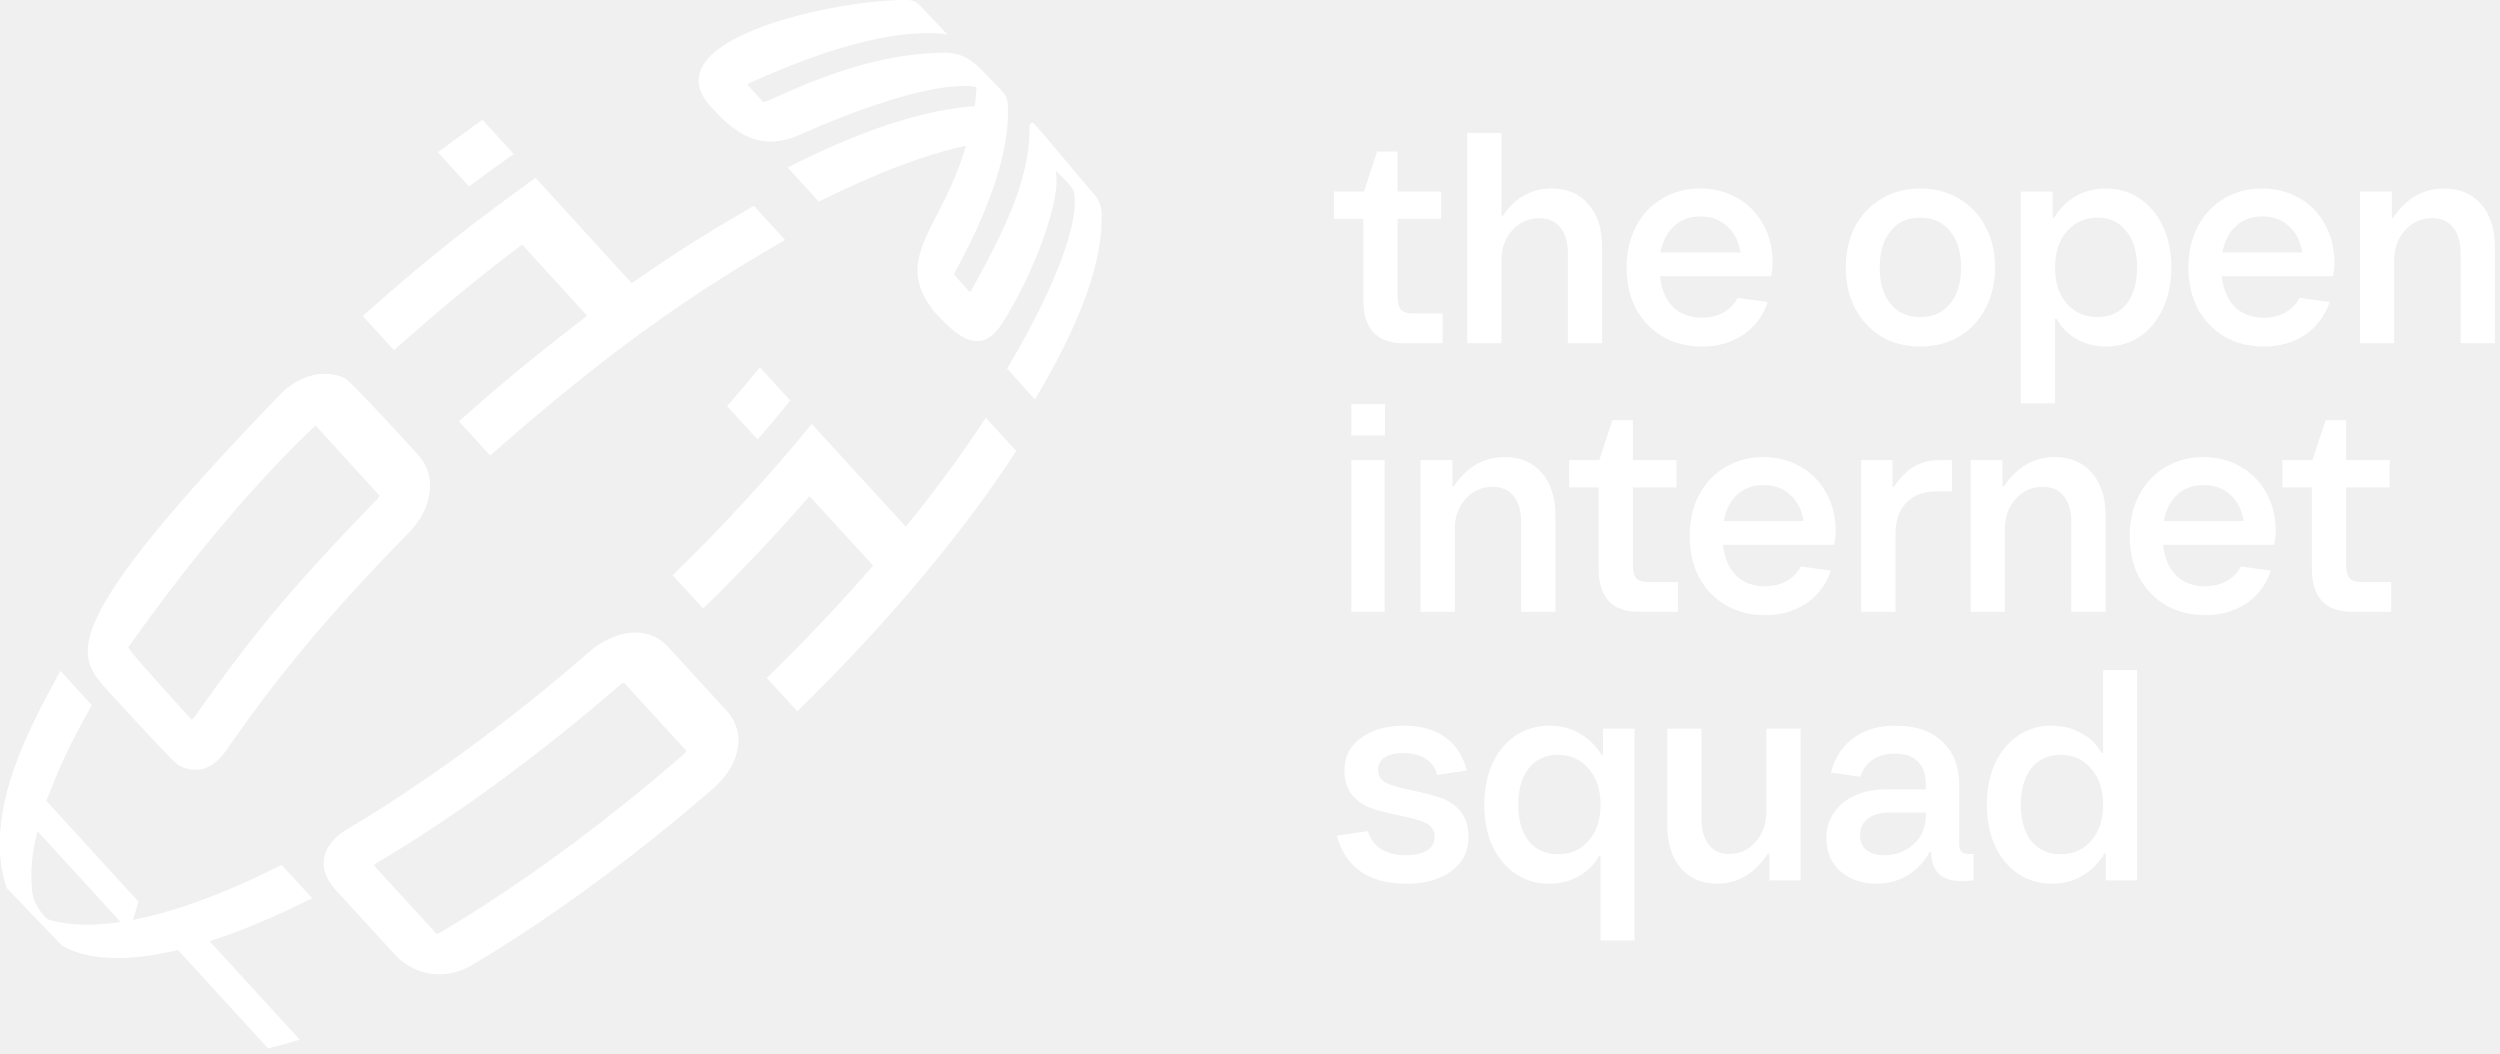
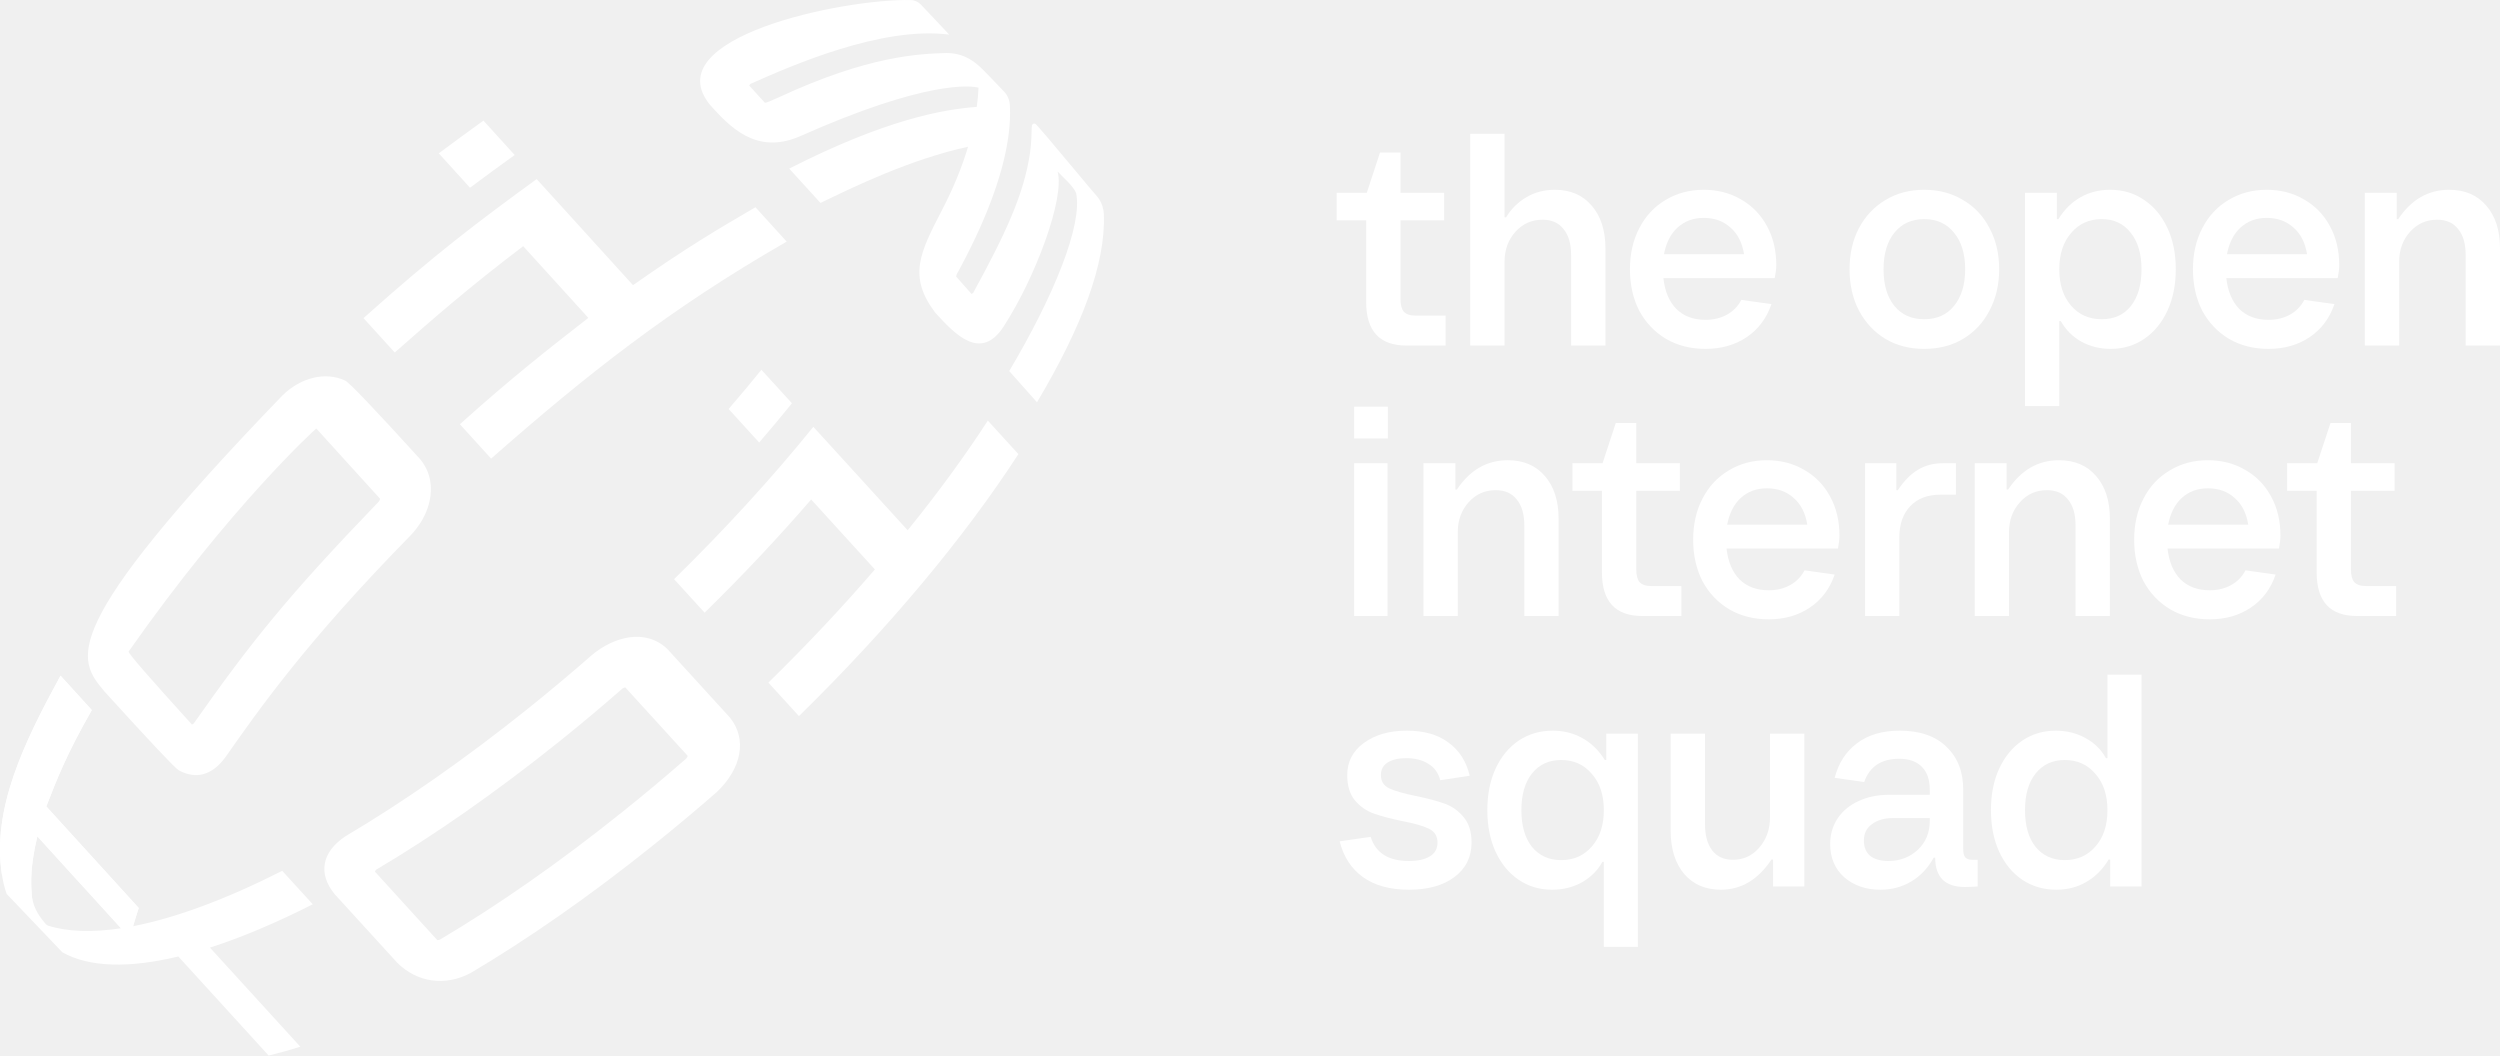
- <svg xmlns="http://www.w3.org/2000/svg" width="363" height="153" viewBox="0 0 363 153" fill="none">
-   <path d="M297.96 128.315C296.128 128.315 294.485 127.835 293.031 126.875C291.606 125.916 290.486 124.563 289.672 122.819C288.887 121.074 288.494 119.082 288.494 116.842C288.494 114.574 288.887 112.582 289.672 110.866C290.486 109.121 291.606 107.769 293.031 106.809C294.456 105.849 296.07 105.37 297.873 105.37C299.443 105.37 300.868 105.719 302.148 106.416C303.457 107.114 304.46 108.089 305.158 109.339H305.376V97.299H310.305V127.835H305.769V123.953H305.551C304.707 125.349 303.631 126.425 302.322 127.181C301.043 127.937 299.589 128.315 297.96 128.315ZM299.182 124.04C301.014 124.04 302.497 123.386 303.631 122.077C304.794 120.768 305.376 119.023 305.376 116.842C305.376 114.661 304.794 112.916 303.631 111.608C302.497 110.27 301.014 109.601 299.182 109.601C297.408 109.601 295.997 110.255 294.95 111.564C293.932 112.844 293.423 114.603 293.423 116.842C293.423 119.082 293.932 120.841 294.95 122.121C295.997 123.4 297.408 124.04 299.182 124.04Z" fill="white" />
-   <path d="M286.567 123.996V127.835C285.869 127.893 285.258 127.922 284.735 127.922C283.31 127.922 282.234 127.573 281.507 126.875C280.78 126.148 280.416 125.116 280.416 123.778V123.691H280.198C279.355 125.203 278.264 126.352 276.926 127.137C275.589 127.922 274.105 128.315 272.477 128.315C270.383 128.315 268.638 127.719 267.242 126.526C265.875 125.305 265.192 123.705 265.192 121.728C265.192 120.332 265.556 119.096 266.283 118.02C267.01 116.944 268.013 116.115 269.293 115.534C270.601 114.923 272.084 114.617 273.742 114.617H279.631V113.92C279.631 112.465 279.253 111.36 278.497 110.604C277.741 109.819 276.636 109.426 275.182 109.426C272.593 109.426 270.907 110.546 270.121 112.785L265.846 112.175C266.399 110.052 267.475 108.394 269.074 107.202C270.674 105.98 272.739 105.37 275.269 105.37C278.177 105.37 280.431 106.14 282.03 107.682C283.659 109.223 284.473 111.288 284.473 113.876V122.47C284.473 123.022 284.575 123.415 284.778 123.647C284.982 123.88 285.316 123.996 285.782 123.996H286.567ZM273.611 124.171C275.298 124.171 276.723 123.633 277.886 122.557C279.049 121.481 279.631 120.085 279.631 118.369V117.976H274.309C273.059 117.976 272.041 118.267 271.256 118.849C270.47 119.401 270.078 120.201 270.078 121.248C270.078 122.179 270.383 122.906 270.994 123.429C271.634 123.924 272.506 124.171 273.611 124.171Z" fill="white" />
-   <path d="M249.369 128.315C247.129 128.315 245.355 127.559 244.047 126.047C242.738 124.505 242.084 122.426 242.084 119.809V105.806H247.057V118.849C247.057 120.477 247.406 121.742 248.104 122.644C248.802 123.546 249.805 123.996 251.114 123.996C252.626 123.996 253.891 123.415 254.909 122.251C255.956 121.059 256.479 119.605 256.479 117.889V105.806H261.452V127.835H256.915V123.953H256.697C254.749 126.861 252.306 128.315 249.369 128.315Z" fill="white" />
-   <path d="M232.402 136.56V124.302H232.184C231.486 125.552 230.483 126.541 229.174 127.268C227.895 127.966 226.47 128.315 224.899 128.315C223.096 128.315 221.482 127.835 220.057 126.875C218.632 125.916 217.513 124.563 216.698 122.818C215.913 121.074 215.52 119.082 215.52 116.842C215.52 114.574 215.913 112.582 216.698 110.866C217.513 109.121 218.632 107.769 220.057 106.809C221.511 105.849 223.154 105.37 224.986 105.37C226.586 105.37 228.026 105.733 229.305 106.46C230.614 107.187 231.69 108.234 232.533 109.601H232.751V105.806H237.332V136.56H232.402ZM226.208 124.04C228.04 124.04 229.523 123.386 230.657 122.077C231.821 120.768 232.402 119.023 232.402 116.842C232.402 114.661 231.821 112.916 230.657 111.608C229.523 110.27 228.04 109.601 226.208 109.601C224.434 109.601 223.023 110.255 221.977 111.564C220.959 112.844 220.45 114.603 220.45 116.842C220.45 119.082 220.959 120.841 221.977 122.121C223.023 123.4 224.434 124.04 226.208 124.04Z" fill="white" />
-   <path d="M204.153 128.315C201.419 128.315 199.195 127.704 197.479 126.483C195.792 125.261 194.672 123.546 194.12 121.335L198.613 120.681C199.34 123.008 201.187 124.171 204.153 124.171C205.433 124.171 206.436 123.953 207.163 123.516C207.919 123.08 208.297 122.411 208.297 121.51C208.297 120.579 207.876 119.91 207.032 119.503C206.189 119.096 204.909 118.733 203.193 118.413C201.507 118.064 200.125 117.7 199.049 117.322C198.002 116.944 197.101 116.319 196.345 115.446C195.589 114.545 195.21 113.323 195.21 111.782C195.21 109.863 196.01 108.321 197.61 107.158C199.238 105.966 201.318 105.37 203.848 105.37C206.32 105.37 208.326 105.937 209.868 107.071C211.438 108.205 212.47 109.804 212.965 111.869L208.69 112.524C208.428 111.477 207.861 110.691 206.989 110.168C206.116 109.615 205.04 109.339 203.76 109.339C202.655 109.339 201.768 109.543 201.1 109.95C200.431 110.357 200.096 110.968 200.096 111.782C200.096 112.684 200.503 113.323 201.318 113.701C202.132 114.079 203.411 114.443 205.156 114.792C206.843 115.141 208.225 115.504 209.301 115.883C210.377 116.261 211.293 116.9 212.049 117.802C212.834 118.703 213.227 119.939 213.227 121.51C213.227 123.604 212.398 125.261 210.74 126.483C209.111 127.704 206.916 128.315 204.153 128.315Z" fill="white" />
-   <path d="M341.53 88.835C337.633 88.835 335.684 86.741 335.684 82.553V70.775H331.409V66.806H335.772L337.691 61.004H340.657V66.806H346.983V70.775H340.657V82.117C340.657 82.961 340.817 83.571 341.137 83.949C341.486 84.327 342.053 84.516 342.838 84.516H347.201V88.835H341.53Z" fill="white" />
-   <path d="M330.441 77.231C330.441 77.755 330.368 78.38 330.223 79.107H314.082C314.286 80.998 314.911 82.481 315.958 83.557C317.034 84.604 318.445 85.127 320.19 85.127C321.353 85.127 322.385 84.88 323.287 84.386C324.188 83.891 324.886 83.179 325.381 82.248L329.743 82.859C329.045 84.894 327.853 86.48 326.166 87.614C324.479 88.748 322.487 89.315 320.19 89.315C318.038 89.315 316.133 88.835 314.475 87.875C312.817 86.887 311.523 85.534 310.593 83.819C309.691 82.074 309.24 80.082 309.24 77.842C309.24 75.603 309.691 73.625 310.593 71.91C311.494 70.165 312.759 68.812 314.388 67.853C316.016 66.864 317.863 66.37 319.928 66.37C321.934 66.37 323.738 66.835 325.337 67.766C326.936 68.667 328.187 69.947 329.089 71.604C329.99 73.233 330.441 75.109 330.441 77.231ZM319.928 70.426C318.416 70.426 317.151 70.892 316.133 71.822C315.144 72.724 314.49 74.004 314.17 75.661H325.773C325.511 74.004 324.857 72.724 323.81 71.822C322.792 70.892 321.498 70.426 319.928 70.426Z" fill="white" />
-   <path d="M286.137 88.835V66.806H290.761V70.601H290.979C292.87 67.78 295.327 66.37 298.351 66.37C300.62 66.37 302.408 67.126 303.717 68.638C305.055 70.15 305.724 72.215 305.724 74.832V88.835H300.751V75.792C300.751 74.163 300.387 72.913 299.66 72.04C298.962 71.139 297.944 70.688 296.607 70.688C295.036 70.688 293.727 71.27 292.681 72.433C291.634 73.596 291.11 75.036 291.11 76.752V88.835H286.137Z" fill="white" />
-   <path d="M270.247 88.835V66.806H274.784V70.688H275.002C275.875 69.379 276.834 68.405 277.881 67.766C278.928 67.126 280.15 66.806 281.546 66.806H283.421V71.343H281.197C279.306 71.343 277.838 71.895 276.791 73C275.744 74.105 275.22 75.603 275.22 77.493V88.835H270.247Z" fill="white" />
-   <path d="M266.541 77.231C266.541 77.755 266.468 78.38 266.323 79.107H250.182C250.386 80.998 251.011 82.481 252.058 83.557C253.134 84.604 254.545 85.127 256.29 85.127C257.453 85.127 258.485 84.88 259.387 84.386C260.288 83.891 260.986 83.179 261.481 82.248L265.843 82.859C265.145 84.894 263.953 86.48 262.266 87.614C260.579 88.748 258.587 89.315 256.29 89.315C254.138 89.315 252.233 88.835 250.575 87.875C248.917 86.887 247.623 85.534 246.693 83.819C245.791 82.074 245.34 80.082 245.34 77.842C245.34 75.603 245.791 73.625 246.693 71.91C247.594 70.165 248.859 68.812 250.488 67.853C252.116 66.864 253.963 66.37 256.028 66.37C258.035 66.37 259.838 66.835 261.437 67.766C263.037 68.667 264.287 69.947 265.189 71.604C266.09 73.233 266.541 75.109 266.541 77.231ZM256.028 70.426C254.516 70.426 253.251 70.892 252.233 71.822C251.244 72.724 250.59 74.004 250.27 75.661H261.873C261.612 74.004 260.957 72.724 259.91 71.822C258.892 70.892 257.598 70.426 256.028 70.426Z" fill="white" />
-   <path d="M237.969 88.835C234.072 88.835 232.124 86.741 232.124 82.553V70.775H227.849V66.806H232.211L234.13 61.004H237.097V66.806H243.422V70.775H237.097V82.117C237.097 82.961 237.257 83.571 237.577 83.949C237.926 84.327 238.493 84.516 239.278 84.516H243.64V88.835H237.969Z" fill="white" />
-   <path d="M206.262 88.835V66.806H210.886V70.601H211.104C212.995 67.78 215.452 66.37 218.477 66.37C220.745 66.37 222.533 67.126 223.842 68.638C225.18 70.15 225.849 72.215 225.849 74.832V88.835H220.876V75.792C220.876 74.163 220.512 72.913 219.785 72.04C219.087 71.139 218.069 70.688 216.732 70.688C215.161 70.688 213.853 71.27 212.806 72.433C211.759 73.596 211.235 75.036 211.235 76.752V88.835H206.262Z" fill="white" />
-   <path d="M201.056 88.835H196.214V66.806H201.056V88.835ZM201.1 63.229H196.214V58.648H201.1V63.229Z" fill="white" />
-   <path d="M342.667 49.835V27.806H347.291V31.601H347.509C349.4 28.78 351.857 27.37 354.882 27.37C357.15 27.37 358.938 28.126 360.247 29.638C361.585 31.15 362.254 33.215 362.254 35.832V49.835H357.281V36.792C357.281 35.163 356.917 33.913 356.19 33.041C355.492 32.139 354.474 31.688 353.137 31.688C351.566 31.688 350.258 32.27 349.211 33.433C348.164 34.596 347.64 36.036 347.64 37.752V49.835H342.667Z" fill="white" />
-   <path d="M338.961 38.231C338.961 38.755 338.888 39.38 338.743 40.107H322.602C322.806 41.998 323.431 43.481 324.478 44.557C325.554 45.604 326.965 46.127 328.71 46.127C329.873 46.127 330.905 45.88 331.807 45.386C332.708 44.891 333.406 44.179 333.901 43.248L338.263 43.859C337.565 45.895 336.373 47.48 334.686 48.614C332.999 49.748 331.007 50.315 328.71 50.315C326.558 50.315 324.653 49.835 322.995 48.875C321.337 47.887 320.043 46.534 319.113 44.819C318.211 43.074 317.76 41.081 317.76 38.842C317.76 36.603 318.211 34.625 319.113 32.91C320.014 31.165 321.279 29.812 322.908 28.853C324.536 27.864 326.383 27.37 328.448 27.37C330.454 27.37 332.258 27.835 333.857 28.765C335.456 29.667 336.707 30.947 337.609 32.604C338.51 34.233 338.961 36.109 338.961 38.231ZM328.448 31.426C326.936 31.426 325.671 31.892 324.653 32.822C323.664 33.724 323.01 35.004 322.69 36.661H334.293C334.031 35.004 333.377 33.724 332.33 32.822C331.312 31.892 330.018 31.426 328.448 31.426Z" fill="white" />
-   <path d="M293.422 58.559V27.806H298.046V31.601H298.264C299.107 30.234 300.169 29.187 301.448 28.46C302.728 27.733 304.167 27.37 305.767 27.37C307.599 27.37 309.228 27.849 310.653 28.809C312.107 29.769 313.241 31.121 314.055 32.866C314.869 34.582 315.277 36.574 315.277 38.842C315.277 41.081 314.869 43.074 314.055 44.819C313.241 46.563 312.121 47.916 310.696 48.875C309.271 49.835 307.657 50.315 305.854 50.315C304.284 50.315 302.859 49.966 301.579 49.268C300.3 48.541 299.311 47.552 298.613 46.302H298.395V58.559H293.422ZM304.546 46.04C306.349 46.04 307.759 45.4 308.777 44.12C309.795 42.841 310.304 41.081 310.304 38.842C310.304 36.603 309.78 34.843 308.733 33.564C307.715 32.255 306.319 31.601 304.546 31.601C302.713 31.601 301.23 32.27 300.096 33.608C298.962 34.916 298.395 36.661 298.395 38.842C298.395 41.023 298.962 42.768 300.096 44.077C301.23 45.386 302.713 46.04 304.546 46.04Z" fill="white" />
-   <path d="M278.822 50.315C276.699 50.315 274.823 49.835 273.195 48.875C271.566 47.887 270.286 46.52 269.356 44.775C268.454 43.03 268.004 41.052 268.004 38.842C268.004 36.603 268.454 34.625 269.356 32.91C270.286 31.165 271.566 29.812 273.195 28.853C274.823 27.864 276.699 27.37 278.822 27.37C280.945 27.37 282.821 27.864 284.449 28.853C286.107 29.812 287.386 31.165 288.288 32.91C289.219 34.625 289.684 36.603 289.684 38.842C289.684 41.052 289.219 43.03 288.288 44.775C287.386 46.52 286.107 47.887 284.449 48.875C282.821 49.835 280.945 50.315 278.822 50.315ZM278.822 46.04C280.654 46.04 282.094 45.4 283.141 44.12C284.217 42.812 284.755 41.052 284.755 38.842C284.755 36.603 284.217 34.843 283.141 33.564C282.094 32.255 280.654 31.601 278.822 31.601C276.99 31.601 275.55 32.255 274.503 33.564C273.456 34.843 272.933 36.603 272.933 38.842C272.933 41.081 273.456 42.841 274.503 44.12C275.55 45.4 276.99 46.04 278.822 46.04Z" fill="white" />
-   <path d="M257.382 38.231C257.382 38.755 257.309 39.38 257.164 40.107H241.024C241.227 41.998 241.852 43.481 242.899 44.557C243.975 45.604 245.386 46.127 247.131 46.127C248.294 46.127 249.326 45.88 250.228 45.386C251.129 44.891 251.827 44.179 252.322 43.248L256.684 43.859C255.986 45.895 254.794 47.48 253.107 48.614C251.42 49.748 249.428 50.315 247.131 50.315C244.979 50.315 243.074 49.835 241.416 48.875C239.758 47.887 238.464 46.534 237.534 44.819C236.632 43.074 236.181 41.081 236.181 38.842C236.181 36.603 236.632 34.625 237.534 32.91C238.435 31.165 239.7 29.812 241.329 28.853C242.957 27.864 244.804 27.37 246.869 27.37C248.876 27.37 250.679 27.835 252.278 28.765C253.878 29.667 255.128 30.947 256.03 32.604C256.931 34.233 257.382 36.109 257.382 38.231ZM246.869 31.426C245.357 31.426 244.092 31.892 243.074 32.822C242.085 33.724 241.431 35.004 241.111 36.661H252.714C252.453 35.004 251.798 33.724 250.751 32.822C249.733 31.892 248.439 31.426 246.869 31.426Z" fill="white" />
-   <path d="M213.041 49.835V19.299H218.014V31.339H218.232C218.988 30.118 219.962 29.158 221.155 28.46C222.376 27.733 223.757 27.37 225.299 27.37C227.538 27.37 229.312 28.126 230.621 29.638C231.958 31.15 232.627 33.215 232.627 35.832V49.835H227.654V36.792C227.654 35.163 227.291 33.913 226.564 33.041C225.866 32.139 224.848 31.688 223.51 31.688C221.94 31.688 220.631 32.27 219.584 33.433C218.537 34.596 218.014 36.036 218.014 37.752V49.835H213.041Z" fill="white" />
-   <path d="M203.804 49.835C199.907 49.835 197.959 47.741 197.959 43.553V31.775H193.684V27.806H198.046L199.965 22.004H202.932V27.806H209.257V31.775H202.932V43.117C202.932 43.961 203.092 44.571 203.411 44.949C203.76 45.327 204.328 45.517 205.113 45.517H209.475V49.835H203.804Z" fill="white" />
-   <path d="M105.793 103.517L96.728 93.626C93.525 90.552 88.919 91.838 85.767 94.473C82.788 97.063 79.738 99.609 76.625 102.098C67.406 109.456 58.449 115.655 50.098 120.581C46.634 122.841 46.034 125.972 48.497 128.951L57.562 138.849C60.446 141.7 64.516 142.267 68.184 140.332C76.536 135.399 85.493 129.206 94.712 121.848C97.825 119.359 100.881 116.813 103.86 114.223C107.497 110.792 108.256 106.591 105.793 103.517ZM99.433 109.392C96.453 111.982 93.404 114.528 90.284 117.017C81.072 124.375 72.114 130.568 63.763 135.501C63.648 135.539 63.495 135.583 63.374 135.583L54.321 125.699C54.366 125.603 54.436 125.476 54.526 125.412C62.877 120.486 71.827 114.287 81.046 106.929C84.166 104.44 87.215 101.894 90.195 99.304C90.303 99.234 90.469 99.157 90.597 99.125L99.65 109.01C99.611 109.131 99.522 109.29 99.433 109.392Z" fill="white" />
-   <path d="M117.857 61.554C111.943 68.829 105.136 76.257 97.672 83.525L102.099 88.356C107.643 82.959 112.817 77.478 117.538 72.037L126.776 82.125C122.055 87.567 116.881 93.047 111.337 98.444L115.765 103.275C128.773 90.609 139.765 77.466 147.568 65.487L143.14 60.656C139.816 65.761 135.918 71.069 131.523 76.473L120.071 63.966L117.857 61.554Z" fill="white" />
-   <path d="M110.323 53.33C108.798 55.208 107.216 57.092 105.576 58.982L110.004 63.813C111.643 61.923 113.226 60.039 114.75 58.161L110.323 53.33Z" fill="white" />
-   <path d="M8.776 97.471C3.468 107.158 -1.183 116.642 0.278 126.138C1.637 127.621 3.449 129.607 4.814 131.09C4.47 128.105 4.196 125.75 5.408 120.626C6.933 122.294 8.968 124.521 10.492 126.189C11.258 127.023 12.272 128.137 13.038 128.97C14.563 130.638 16.598 132.866 18.123 134.533C18.327 134.756 18.595 135.055 18.799 135.272C19.182 133.979 19.654 132.242 20.1 130.969C15.634 126.087 11.169 121.199 6.703 116.317C8.355 112.103 9.663 108.781 13.3 102.422C11.941 100.933 10.129 98.954 8.77 97.464L8.776 97.471Z" fill="white" />
-   <path d="M60.924 66.27C54.251 58.959 50.613 55.163 50.009 54.883C47.17 53.572 43.603 54.419 40.93 57.028C7.928 91.08 11.252 95.065 15.092 99.679C21.782 107.003 25.381 110.803 25.887 111.079C27.622 112.033 30.2 112.485 32.611 109.271C37.587 102.206 44.407 92.531 59.419 77.294C60.191 76.511 60.675 75.773 60.995 75.289C61.326 74.786 64.127 70.273 60.924 66.27ZM54.895 72.336C41.702 85.957 36.401 92.55 28.088 104.313C28.018 104.376 27.909 104.466 27.814 104.491C21.595 97.685 18.537 94.176 18.639 93.963C33.491 72.889 45.773 61.815 45.83 61.795C47.355 63.463 49.383 65.691 50.908 67.365C52.159 68.733 53.83 70.566 55.081 71.935C55.049 72.068 54.972 72.234 54.895 72.336Z" fill="white" />
-   <path d="M77.754 25.828C69.148 32.078 63.164 36.546 52.669 45.877C54.028 47.366 55.833 49.346 57.192 50.835C63.068 45.699 67.706 41.638 75.808 35.502C77.333 37.17 79.362 39.398 80.887 41.065C82.195 42.497 83.942 44.413 85.25 45.845C79.419 50.364 74.386 54.266 66.641 61.178C67.999 62.667 69.805 64.647 71.164 66.136C85.027 54.011 97.027 44.547 113.991 34.84C112.632 33.357 110.827 31.371 109.468 29.888C103.898 33.128 99.503 35.687 91.726 41.129C88.581 37.679 85.429 34.229 82.284 30.779L77.767 25.828H77.754Z" fill="white" />
-   <path d="M70.054 17.394C68.108 18.807 65.505 20.666 63.578 22.11C64.937 23.6 66.743 25.579 68.102 27.069C70.041 25.649 72.612 23.74 74.577 22.352C73.218 20.863 71.413 18.884 70.054 17.394Z" fill="white" />
-   <path d="M159.772 29.812C159.74 29.71 159.702 29.602 159.657 29.494C159.319 28.609 158.828 28.17 158.209 27.451C156.289 25.217 151.389 19.285 150.464 18.304C150.388 18.222 150.107 17.91 150.049 17.878C149.967 17.827 149.864 17.814 149.807 17.827C149.66 17.852 149.565 17.967 149.533 18.107C149.488 18.304 149.488 18.705 149.475 19.017C149.463 19.259 149.469 20.589 149.252 22.06C148.372 28.055 145.641 33.822 141.009 42.236C140.946 42.281 140.85 42.344 140.78 42.395C140.11 41.644 139.217 40.639 138.547 39.881C138.56 39.798 138.585 39.69 138.604 39.601C142.572 32.415 145.143 25.828 146.024 20.297C146.247 18.903 146.356 17.572 146.362 16.312C146.362 15.873 146.349 15.478 146.33 15.135C146.285 14.403 145.986 13.715 145.475 13.187C144.384 12.048 142.438 10.024 142.005 9.635C140.576 8.362 139.198 7.669 137.182 7.643C133.245 7.764 125.928 8 112.881 14.021C111.665 14.581 110.982 14.848 110.833 14.823C110.151 14.078 109.245 13.085 108.562 12.341C108.613 12.258 108.664 12.143 108.741 12.099C114.757 9.432 127.784 3.742 137.545 4.995C136.39 3.735 134.63 1.94 133.437 0.667C133.054 0.26 132.524 0.018 131.963 0.005C122.138 -0.198 94.871 5.422 102.91 15.16C105.672 18.19 109.462 22.327 115.726 19.736C134.279 11.507 140.684 12.366 141.794 12.64C141.756 13.467 141.679 14.396 141.539 15.415C136.716 15.771 128.371 17.21 114.361 24.313C115.72 25.802 117.532 27.788 118.891 29.271C123.516 27.031 131.88 22.976 140.276 21.156C139.472 23.835 138.272 26.897 136.493 30.308C133.296 36.463 131.535 39.849 135.523 45.1C138.362 48.194 142.107 52.197 145.437 47.067C150.069 39.932 154.305 28.609 153.252 24.733C153.973 25.516 155.587 26.865 155.938 27.871C156.863 32.453 152.755 42.58 146.234 53.515L150.266 58.015C156.742 47.163 160.244 38.016 159.951 30.881C159.938 30.518 159.874 30.162 159.766 29.818L159.772 29.812Z" fill="white" />
-   <path d="M40.898 125.584C32.783 129.683 25.453 132.382 19.284 133.572C19.552 132.656 19.832 131.707 20.1 130.931C15.634 126.049 11.169 121.161 6.703 116.279C8.355 112.065 9.663 108.743 13.3 102.384C11.941 100.895 10.129 98.915 8.77 97.426C3.462 107.113 -1.189 116.597 0.272 126.093C0.572 128.028 0.98 128.938 0.98 128.938L9.031 137.334C12.885 139.504 18.665 139.657 25.842 137.945L38.927 152.228C40.394 151.877 41.925 151.451 43.508 150.942L30.423 136.659C34.978 135.202 39.98 133.114 45.326 130.415L40.898 125.584ZM6.971 133.502L6.652 133.286C5.944 132.433 4.897 131.243 4.623 129.282C4.419 126.997 4.438 124.668 5.408 120.581C6.933 122.249 8.968 124.477 10.492 126.144C11.258 126.978 12.272 128.092 13.038 128.926C14.384 130.396 16.119 132.293 17.555 133.865C13.395 134.495 9.829 134.387 6.971 133.496V133.502Z" fill="white" />
+ <svg xmlns="http://www.w3.org/2000/svg" width="45" height="19" viewBox="0 0 45 19" fill="none">
+   <path d="M37.013 16.015C36.786 16.015 36.582 15.956 36.401 15.836C36.224 15.716 36.085 15.547 35.984 15.329C35.886 15.112 35.837 14.863 35.837 14.583C35.837 14.3 35.886 14.052 35.984 13.838C36.085 13.62 36.224 13.451 36.401 13.331C36.578 13.211 36.779 13.152 37.002 13.152C37.197 13.152 37.375 13.195 37.533 13.282C37.696 13.369 37.821 13.491 37.907 13.647H37.934V12.144H38.547V15.956H37.983V15.471H37.956C37.851 15.645 37.718 15.78 37.555 15.874C37.396 15.968 37.216 16.015 37.013 16.015ZM37.165 15.482C37.393 15.482 37.577 15.4 37.718 15.237C37.862 15.073 37.934 14.856 37.934 14.583C37.934 14.311 37.862 14.093 37.718 13.93C37.577 13.763 37.393 13.68 37.165 13.68C36.945 13.68 36.77 13.761 36.639 13.925C36.513 14.084 36.45 14.304 36.45 14.583C36.45 14.863 36.513 15.082 36.639 15.242C36.77 15.402 36.945 15.482 37.165 15.482Z" fill="white" />
+   <path d="M35.598 15.476V15.956C35.511 15.963 35.435 15.966 35.37 15.966C35.193 15.966 35.06 15.923 34.969 15.836C34.879 15.745 34.834 15.616 34.834 15.449V15.438H34.807C34.702 15.627 34.567 15.77 34.4 15.868C34.234 15.966 34.05 16.015 33.848 16.015C33.588 16.015 33.371 15.941 33.197 15.792C33.028 15.64 32.943 15.44 32.943 15.193C32.943 15.019 32.988 14.865 33.078 14.73C33.169 14.596 33.293 14.493 33.452 14.42C33.615 14.344 33.799 14.306 34.005 14.306H34.736V14.219C34.736 14.037 34.689 13.899 34.596 13.805C34.502 13.707 34.364 13.658 34.184 13.658C33.862 13.658 33.653 13.798 33.555 14.077L33.024 14.001C33.093 13.736 33.226 13.529 33.425 13.38C33.624 13.228 33.88 13.152 34.194 13.152C34.556 13.152 34.836 13.248 35.034 13.44C35.237 13.633 35.338 13.89 35.338 14.213V15.286C35.338 15.355 35.35 15.404 35.376 15.433C35.401 15.462 35.443 15.476 35.501 15.476H35.598ZM33.989 15.498C34.198 15.498 34.375 15.431 34.52 15.297C34.664 15.162 34.736 14.988 34.736 14.774V14.725H34.075C33.92 14.725 33.794 14.761 33.696 14.834C33.598 14.903 33.55 15.003 33.55 15.133C33.55 15.249 33.588 15.34 33.663 15.406C33.743 15.467 33.851 15.498 33.989 15.498Z" fill="white" />
+   <path d="M30.977 16.015C30.699 16.015 30.479 15.921 30.316 15.732C30.154 15.54 30.072 15.28 30.072 14.954V13.206H30.69V14.834C30.69 15.037 30.733 15.195 30.82 15.308C30.907 15.42 31.031 15.476 31.194 15.476C31.382 15.476 31.539 15.404 31.665 15.259C31.795 15.11 31.86 14.928 31.86 14.714V13.206H32.478V15.956H31.915V15.471H31.887C31.645 15.834 31.342 16.015 30.977 16.015Z" fill="white" />
+   <path d="M28.869 17.044V15.514H28.843C28.756 15.671 28.631 15.794 28.469 15.885C28.31 15.972 28.133 16.015 27.938 16.015C27.713 16.015 27.513 15.956 27.336 15.836C27.159 15.716 27.02 15.547 26.919 15.329C26.821 15.112 26.772 14.863 26.772 14.583C26.772 14.3 26.821 14.052 26.919 13.838C27.02 13.62 27.159 13.451 27.336 13.331C27.517 13.211 27.721 13.152 27.948 13.152C28.147 13.152 28.326 13.197 28.485 13.288C28.647 13.378 28.781 13.509 28.886 13.68H28.913V13.206H29.482V17.044H28.869ZM28.1 15.482C28.328 15.482 28.512 15.4 28.653 15.237C28.797 15.073 28.869 14.856 28.869 14.583C28.869 14.311 28.797 14.093 28.653 13.93C28.512 13.763 28.328 13.68 28.1 13.68C27.88 13.68 27.704 13.761 27.574 13.925C27.448 14.084 27.385 14.304 27.385 14.583C27.385 14.863 27.448 15.082 27.574 15.242C27.704 15.402 27.88 15.482 28.1 15.482Z" fill="white" />
+   <path d="M25.36 16.015C25.021 16.015 24.744 15.939 24.531 15.787C24.322 15.634 24.183 15.42 24.114 15.144L24.672 15.063C24.762 15.353 24.992 15.498 25.36 15.498C25.519 15.498 25.644 15.471 25.734 15.416C25.828 15.362 25.875 15.278 25.875 15.166C25.875 15.05 25.823 14.966 25.718 14.916C25.613 14.865 25.454 14.819 25.241 14.78C25.032 14.736 24.86 14.691 24.726 14.643C24.596 14.596 24.484 14.518 24.39 14.409C24.297 14.297 24.25 14.144 24.25 13.952C24.25 13.712 24.349 13.52 24.547 13.375C24.75 13.226 25.008 13.152 25.322 13.152C25.63 13.152 25.879 13.222 26.07 13.364C26.265 13.505 26.394 13.705 26.455 13.963L25.924 14.044C25.891 13.914 25.821 13.816 25.713 13.75C25.604 13.681 25.471 13.647 25.312 13.647C25.174 13.647 25.064 13.672 24.981 13.723C24.898 13.774 24.856 13.85 24.856 13.952C24.856 14.064 24.907 14.144 25.008 14.191C25.109 14.239 25.268 14.284 25.485 14.328C25.695 14.371 25.866 14.416 26 14.464C26.134 14.511 26.247 14.591 26.341 14.703C26.439 14.816 26.488 14.97 26.488 15.166C26.488 15.427 26.384 15.634 26.179 15.787C25.976 15.939 25.704 16.015 25.36 16.015Z" fill="white" />
+   <path d="M42.426 11.088C41.941 11.088 41.7 10.826 41.7 10.304V8.834H41.168V8.338H41.71L41.949 7.614H42.317V8.338H43.103V8.834H42.317V10.249C42.317 10.355 42.337 10.431 42.377 10.478C42.42 10.525 42.491 10.549 42.588 10.549H43.13V11.088H42.426Z" fill="white" />
+   <path d="M41.048 9.64C41.048 9.705 41.039 9.783 41.021 9.874H39.016C39.041 10.11 39.119 10.295 39.249 10.429C39.383 10.56 39.558 10.625 39.775 10.625C39.919 10.625 40.047 10.594 40.159 10.532C40.271 10.471 40.358 10.382 40.419 10.266L40.961 10.342C40.875 10.596 40.727 10.794 40.517 10.935C40.307 11.077 40.06 11.148 39.775 11.148C39.507 11.148 39.271 11.088 39.065 10.968C38.859 10.845 38.698 10.676 38.583 10.462C38.471 10.244 38.415 9.995 38.415 9.716C38.415 9.436 38.471 9.189 38.583 8.975C38.694 8.757 38.852 8.589 39.054 8.469C39.256 8.345 39.486 8.284 39.742 8.284C39.991 8.284 40.215 8.342 40.414 8.458C40.613 8.571 40.768 8.73 40.88 8.937C40.992 9.14 41.048 9.375 41.048 9.64ZM39.742 8.79C39.554 8.79 39.397 8.848 39.271 8.964C39.148 9.077 39.067 9.237 39.027 9.444H40.468C40.436 9.237 40.355 9.077 40.224 8.964C40.098 8.848 39.937 8.79 39.742 8.79Z" fill="white" />
+   <path d="M35.545 11.088V8.338H36.119V8.812H36.146C36.381 8.46 36.686 8.284 37.062 8.284C37.344 8.284 37.566 8.378 37.728 8.567C37.895 8.756 37.978 9.013 37.978 9.34V11.088H37.36V9.46C37.36 9.257 37.315 9.1 37.224 8.992C37.138 8.879 37.011 8.823 36.845 8.823C36.65 8.823 36.487 8.895 36.358 9.041C36.227 9.186 36.162 9.365 36.162 9.58V11.088H35.545Z" fill="white" />
+   <path d="M33.571 11.088V8.338H34.134V8.823H34.161C34.27 8.659 34.389 8.538 34.519 8.458C34.649 8.378 34.801 8.338 34.974 8.338H35.207V8.904H34.931C34.696 8.904 34.514 8.973 34.384 9.111C34.254 9.249 34.188 9.436 34.188 9.672V11.088H33.571Z" fill="white" />
+   <path d="M33.11 9.64C33.11 9.705 33.101 9.783 33.083 9.874H31.078C31.104 10.11 31.181 10.295 31.311 10.429C31.445 10.56 31.62 10.625 31.837 10.625C31.981 10.625 32.11 10.594 32.222 10.532C32.334 10.471 32.42 10.382 32.482 10.266L33.024 10.342C32.937 10.596 32.789 10.794 32.579 10.935C32.37 11.077 32.122 11.148 31.837 11.148C31.57 11.148 31.333 11.088 31.127 10.968C30.921 10.845 30.76 10.676 30.645 10.462C30.533 10.244 30.477 9.995 30.477 9.716C30.477 9.436 30.533 9.189 30.645 8.975C30.757 8.757 30.914 8.589 31.116 8.469C31.319 8.345 31.548 8.284 31.804 8.284C32.054 8.284 32.278 8.342 32.476 8.458C32.675 8.571 32.83 8.73 32.942 8.937C33.054 9.14 33.11 9.375 33.11 9.64ZM31.804 8.79C31.616 8.79 31.459 8.848 31.333 8.964C31.21 9.077 31.129 9.237 31.089 9.444H32.531C32.498 9.237 32.417 9.077 32.287 8.964C32.16 8.848 32 8.79 31.804 8.79Z" fill="white" />
+   <path d="M29.561 11.088C29.077 11.088 28.835 10.826 28.835 10.304V8.834H28.304V8.338H28.846L29.084 7.614H29.453V8.338H30.238V8.834H29.453V10.249C29.453 10.355 29.473 10.431 29.512 10.478C29.556 10.525 29.626 10.549 29.724 10.549H30.265V11.088H29.561Z" fill="white" />
+   <path d="M25.622 11.088V8.338H26.197V8.812H26.224C26.459 8.46 26.764 8.284 27.14 8.284C27.421 8.284 27.644 8.378 27.806 8.567C27.972 8.756 28.055 9.013 28.055 9.34V11.088H27.438V9.46C27.438 9.257 27.392 9.1 27.302 8.992C27.215 8.879 27.089 8.823 26.923 8.823C26.728 8.823 26.565 8.895 26.435 9.041C26.305 9.186 26.24 9.365 26.24 9.58V11.088H25.622Z" fill="white" />
+   <path d="M24.976 11.088H24.374V8.338H24.976V11.088ZM24.981 7.892H24.374V7.32H24.981V7.892Z" fill="white" />
+   <path d="M42.567 6.22V3.471H43.141V3.944H43.168C43.403 3.592 43.709 3.416 44.084 3.416C44.366 3.416 44.588 3.51 44.751 3.699C44.917 3.888 45 4.146 45 4.472V6.22H44.382V4.592C44.382 4.389 44.337 4.233 44.247 4.124C44.16 4.011 44.034 3.955 43.867 3.955C43.672 3.955 43.51 4.028 43.38 4.173C43.25 4.318 43.185 4.498 43.185 4.712V6.22H42.567Z" fill="white" />
+   <path d="M42.106 4.772C42.106 4.837 42.097 4.915 42.079 5.006H40.074C40.1 5.242 40.177 5.427 40.307 5.561C40.441 5.692 40.616 5.757 40.833 5.757C40.978 5.757 41.106 5.726 41.218 5.665C41.33 5.603 41.416 5.514 41.478 5.398L42.02 5.474C41.933 5.728 41.785 5.926 41.575 6.068C41.366 6.209 41.118 6.28 40.833 6.28C40.566 6.28 40.329 6.22 40.123 6.1C39.917 5.977 39.757 5.808 39.641 5.594C39.529 5.376 39.473 5.128 39.473 4.848C39.473 4.569 39.529 4.322 39.641 4.108C39.753 3.89 39.91 3.721 40.112 3.601C40.315 3.478 40.544 3.416 40.8 3.416C41.05 3.416 41.274 3.474 41.472 3.59C41.671 3.703 41.827 3.863 41.938 4.069C42.05 4.273 42.106 4.507 42.106 4.772ZM40.8 3.922C40.613 3.922 40.456 3.981 40.329 4.097C40.206 4.209 40.125 4.369 40.085 4.576H41.527C41.494 4.369 41.413 4.209 41.283 4.097C41.156 3.981 40.996 3.922 40.8 3.922Z" fill="white" />
+   <path d="M36.45 7.309V3.471H37.024V3.944H37.051C37.156 3.774 37.288 3.643 37.447 3.552C37.606 3.461 37.784 3.416 37.983 3.416C38.211 3.416 38.413 3.476 38.59 3.596C38.771 3.716 38.911 3.884 39.013 4.102C39.114 4.316 39.164 4.565 39.164 4.848C39.164 5.128 39.114 5.376 39.013 5.594C38.911 5.812 38.772 5.981 38.595 6.1C38.418 6.22 38.218 6.28 37.994 6.28C37.799 6.28 37.622 6.236 37.463 6.149C37.304 6.059 37.181 5.935 37.094 5.779H37.067V7.309H36.45ZM37.831 5.746C38.055 5.746 38.23 5.667 38.357 5.507C38.483 5.347 38.547 5.128 38.547 4.848C38.547 4.569 38.482 4.349 38.352 4.189C38.225 4.026 38.052 3.944 37.831 3.944C37.604 3.944 37.419 4.028 37.279 4.195C37.138 4.358 37.067 4.576 37.067 4.848C37.067 5.12 37.138 5.338 37.279 5.501C37.419 5.665 37.604 5.746 37.831 5.746Z" fill="white" />
+   <path d="M34.636 6.28C34.372 6.28 34.139 6.22 33.937 6.1C33.735 5.977 33.576 5.806 33.46 5.588C33.348 5.371 33.292 5.124 33.292 4.848C33.292 4.569 33.348 4.322 33.46 4.108C33.576 3.89 33.735 3.721 33.937 3.601C34.139 3.478 34.372 3.416 34.636 3.416C34.9 3.416 35.133 3.478 35.335 3.601C35.541 3.721 35.7 3.89 35.812 4.108C35.927 4.322 35.985 4.569 35.985 4.848C35.985 5.124 35.927 5.371 35.812 5.588C35.7 5.806 35.541 5.977 35.335 6.1C35.133 6.22 34.9 6.28 34.636 6.28ZM34.636 5.746C34.864 5.746 35.042 5.667 35.172 5.507C35.306 5.343 35.373 5.124 35.373 4.848C35.373 4.569 35.306 4.349 35.172 4.189C35.042 4.026 34.864 3.944 34.636 3.944C34.408 3.944 34.23 4.026 34.099 4.189C33.969 4.349 33.904 4.569 33.904 4.848C33.904 5.128 33.969 5.347 34.099 5.507C34.23 5.667 34.408 5.746 34.636 5.746Z" fill="white" />
+   <path d="M31.973 4.772C31.973 4.837 31.963 4.915 31.945 5.006H29.941C29.966 5.242 30.044 5.427 30.174 5.561C30.307 5.692 30.482 5.757 30.699 5.757C30.844 5.757 30.972 5.726 31.084 5.665C31.196 5.603 31.283 5.514 31.344 5.398L31.886 5.474C31.799 5.728 31.651 5.926 31.442 6.068C31.232 6.209 30.985 6.28 30.699 6.28C30.432 6.28 30.195 6.22 29.989 6.1C29.783 5.977 29.623 5.808 29.507 5.594C29.395 5.376 29.339 5.128 29.339 4.848C29.339 4.569 29.395 4.322 29.507 4.108C29.619 3.89 29.776 3.721 29.978 3.601C30.181 3.478 30.41 3.416 30.667 3.416C30.916 3.416 31.14 3.474 31.339 3.59C31.537 3.703 31.693 3.863 31.805 4.069C31.917 4.273 31.973 4.507 31.973 4.772ZM30.667 3.922C30.479 3.922 30.322 3.981 30.195 4.097C30.072 4.209 29.991 4.369 29.951 4.576H31.393C31.36 4.369 31.279 4.209 31.149 4.097C31.023 3.981 30.862 3.922 30.667 3.922Z" fill="white" />
+   <path d="M26.464 6.22V2.409H27.082V3.912H27.109C27.203 3.759 27.324 3.639 27.472 3.552C27.624 3.461 27.796 3.416 27.987 3.416C28.265 3.416 28.486 3.51 28.648 3.699C28.814 3.888 28.898 4.146 28.898 4.472V6.22H28.28V4.592C28.28 4.389 28.235 4.233 28.144 4.124C28.058 4.011 27.931 3.955 27.765 3.955C27.57 3.955 27.407 4.028 27.277 4.173C27.147 4.318 27.082 4.498 27.082 4.712V6.22H26.464Z" fill="white" />
+   <path d="M25.317 6.22C24.833 6.22 24.591 5.959 24.591 5.436V3.966H24.06V3.471H24.602L24.84 2.746H25.209V3.471H25.994V3.966H25.209V5.382C25.209 5.487 25.229 5.563 25.268 5.61C25.312 5.657 25.382 5.681 25.48 5.681H26.021V6.22H25.317Z" fill="white" />
+   <path d="M13.142 12.92L12.016 11.686C11.618 11.302 11.046 11.463 10.654 11.791C10.284 12.115 9.905 12.432 9.519 12.743C8.373 13.662 7.261 14.435 6.223 15.05C5.793 15.332 5.718 15.723 6.024 16.095L7.151 17.33C7.509 17.686 8.014 17.757 8.47 17.515C9.507 16.9 10.62 16.127 11.765 15.208C12.152 14.898 12.532 14.58 12.902 14.257C13.354 13.828 13.448 13.304 13.142 12.92ZM12.352 13.654C11.982 13.977 11.603 14.295 11.215 14.605C10.071 15.524 8.958 16.297 7.921 16.912C7.907 16.917 7.888 16.923 7.872 16.923L6.748 15.689C6.753 15.677 6.762 15.661 6.773 15.653C7.811 15.038 8.923 14.264 10.068 13.346C10.455 13.036 10.834 12.718 11.204 12.394C11.218 12.386 11.238 12.376 11.254 12.372L12.379 13.606C12.374 13.621 12.363 13.641 12.352 13.654Z" fill="white" />
+   <path d="M14.64 7.683C13.906 8.591 13.06 9.518 12.133 10.425L12.683 11.028C13.372 10.354 14.014 9.67 14.601 8.991L15.748 10.25C15.162 10.93 14.519 11.614 13.831 12.287L14.381 12.89C15.996 11.309 17.362 9.669 18.331 8.174L17.781 7.571C17.368 8.208 16.884 8.87 16.338 9.545L14.915 7.984L14.64 7.683Z" fill="white" />
+   <path d="M13.705 6.656C13.515 6.891 13.319 7.126 13.115 7.362L13.665 7.965C13.869 7.729 14.065 7.494 14.255 7.259L13.705 6.656Z" fill="white" />
+   <path d="M1.09 12.166C0.431 13.375 -0.147 14.558 0.035 15.744C0.203 15.929 0.428 16.177 0.598 16.362C0.555 15.989 0.521 15.695 0.672 15.056C0.861 15.264 1.114 15.542 1.303 15.75C1.398 15.854 1.524 15.993 1.62 16.097C1.809 16.305 2.062 16.583 2.251 16.791C2.277 16.819 2.31 16.857 2.335 16.884C2.383 16.722 2.441 16.506 2.497 16.347C1.942 15.737 1.387 15.127 0.833 14.518C1.038 13.992 1.2 13.577 1.652 12.784C1.483 12.598 1.258 12.351 1.089 12.165L1.09 12.166Z" fill="white" />
+   <path d="M7.568 8.271C6.739 7.359 6.287 6.885 6.212 6.85C5.86 6.686 5.417 6.792 5.084 7.118C0.985 11.368 1.398 11.865 1.875 12.441C2.706 13.355 3.153 13.83 3.216 13.864C3.431 13.983 3.751 14.04 4.051 13.639C4.669 12.757 5.516 11.549 7.381 9.647C7.477 9.55 7.537 9.457 7.577 9.397C7.618 9.334 7.966 8.771 7.568 8.271ZM6.819 9.028C5.18 10.729 4.522 11.552 3.489 13.02C3.48 13.028 3.467 13.039 3.455 13.042C2.683 12.192 2.303 11.754 2.315 11.728C4.16 9.098 5.686 7.715 5.693 7.713C5.883 7.921 6.135 8.199 6.324 8.408C6.479 8.579 6.687 8.808 6.842 8.978C6.838 8.995 6.829 9.016 6.819 9.028Z" fill="white" />
+   <path d="M9.659 3.224C8.59 4.004 7.846 4.561 6.543 5.726C6.711 5.912 6.936 6.159 7.105 6.345C7.834 5.704 8.411 5.197 9.417 4.431C9.606 4.639 9.859 4.917 10.048 5.125C10.21 5.304 10.428 5.543 10.59 5.722C9.866 6.286 9.24 6.773 8.278 7.636C8.447 7.822 8.671 8.069 8.84 8.255C10.562 6.741 12.053 5.56 14.16 4.349C13.991 4.163 13.767 3.916 13.598 3.73C12.906 4.135 12.361 4.454 11.394 5.133C11.004 4.703 10.612 4.272 10.222 3.842L9.66 3.224H9.659Z" fill="white" />
+   <path d="M8.702 2.171C8.461 2.347 8.137 2.579 7.898 2.76C8.067 2.946 8.291 3.193 8.46 3.379C8.701 3.201 9.02 2.963 9.264 2.79C9.095 2.604 8.871 2.357 8.702 2.171Z" fill="white" />
+   <path d="M19.847 3.721C19.843 3.708 19.839 3.695 19.833 3.681C19.791 3.571 19.73 3.516 19.653 3.426C19.415 3.147 18.806 2.407 18.691 2.285C18.681 2.274 18.647 2.235 18.64 2.231C18.629 2.225 18.616 2.223 18.609 2.225C18.591 2.228 18.579 2.243 18.575 2.26C18.57 2.285 18.57 2.335 18.568 2.374C18.567 2.404 18.567 2.57 18.54 2.753C18.431 3.502 18.092 4.221 17.517 5.272C17.509 5.277 17.497 5.285 17.488 5.292C17.405 5.198 17.294 5.072 17.211 4.978C17.212 4.967 17.215 4.954 17.218 4.943C17.711 4.046 18.03 3.224 18.139 2.533C18.167 2.359 18.181 2.193 18.181 2.036C18.181 1.981 18.18 1.932 18.177 1.889C18.172 1.798 18.135 1.712 18.071 1.646C17.936 1.504 17.694 1.251 17.64 1.203C17.463 1.044 17.291 0.957 17.041 0.954C16.552 0.969 15.643 0.998 14.022 1.75C13.871 1.82 13.786 1.853 13.768 1.85C13.683 1.757 13.571 1.633 13.486 1.54C13.492 1.53 13.498 1.516 13.508 1.51C14.255 1.177 15.874 0.467 17.086 0.623C16.943 0.466 16.724 0.242 16.576 0.083C16.528 0.032 16.462 0.002 16.393 0.001C15.172 -0.025 11.785 0.677 12.784 1.892C13.127 2.27 13.598 2.787 14.376 2.463C16.68 1.436 17.476 1.543 17.614 1.578C17.609 1.681 17.6 1.797 17.582 1.924C16.983 1.968 15.947 2.148 14.206 3.035C14.375 3.22 14.6 3.468 14.769 3.653C15.344 3.374 16.382 2.868 17.425 2.641C17.326 2.975 17.177 3.357 16.955 3.783C16.558 4.551 16.34 4.974 16.835 5.629C17.188 6.015 17.653 6.515 18.067 5.875C18.642 4.984 19.168 3.571 19.037 3.087C19.127 3.185 19.327 3.353 19.371 3.479C19.486 4.051 18.976 5.315 18.166 6.679L18.666 7.241C19.471 5.887 19.906 4.745 19.869 3.854C19.868 3.809 19.86 3.765 19.846 3.722L19.847 3.721Z" fill="white" />
+   <path d="M5.08 15.675C4.072 16.186 3.162 16.523 2.395 16.672C2.429 16.557 2.464 16.439 2.497 16.342C1.942 15.733 1.387 15.122 0.833 14.513C1.038 13.987 1.2 13.572 1.652 12.779C1.483 12.593 1.258 12.346 1.089 12.16C0.43 13.369 -0.148 14.553 0.034 15.738C0.071 15.98 0.122 16.093 0.122 16.093L1.122 17.141C1.601 17.412 2.319 17.431 3.21 17.217L4.836 19C5.018 18.956 5.208 18.903 5.405 18.84L3.779 17.057C4.345 16.875 4.966 16.614 5.63 16.277L5.08 15.675ZM0.866 16.663L0.826 16.636C0.738 16.529 0.608 16.381 0.574 16.136C0.549 15.851 0.551 15.56 0.672 15.05C0.861 15.258 1.114 15.536 1.303 15.745C1.398 15.848 1.524 15.988 1.62 16.092C1.787 16.275 2.002 16.512 2.181 16.708C1.664 16.787 1.221 16.773 0.866 16.662V16.663Z" fill="white" />
</svg>
